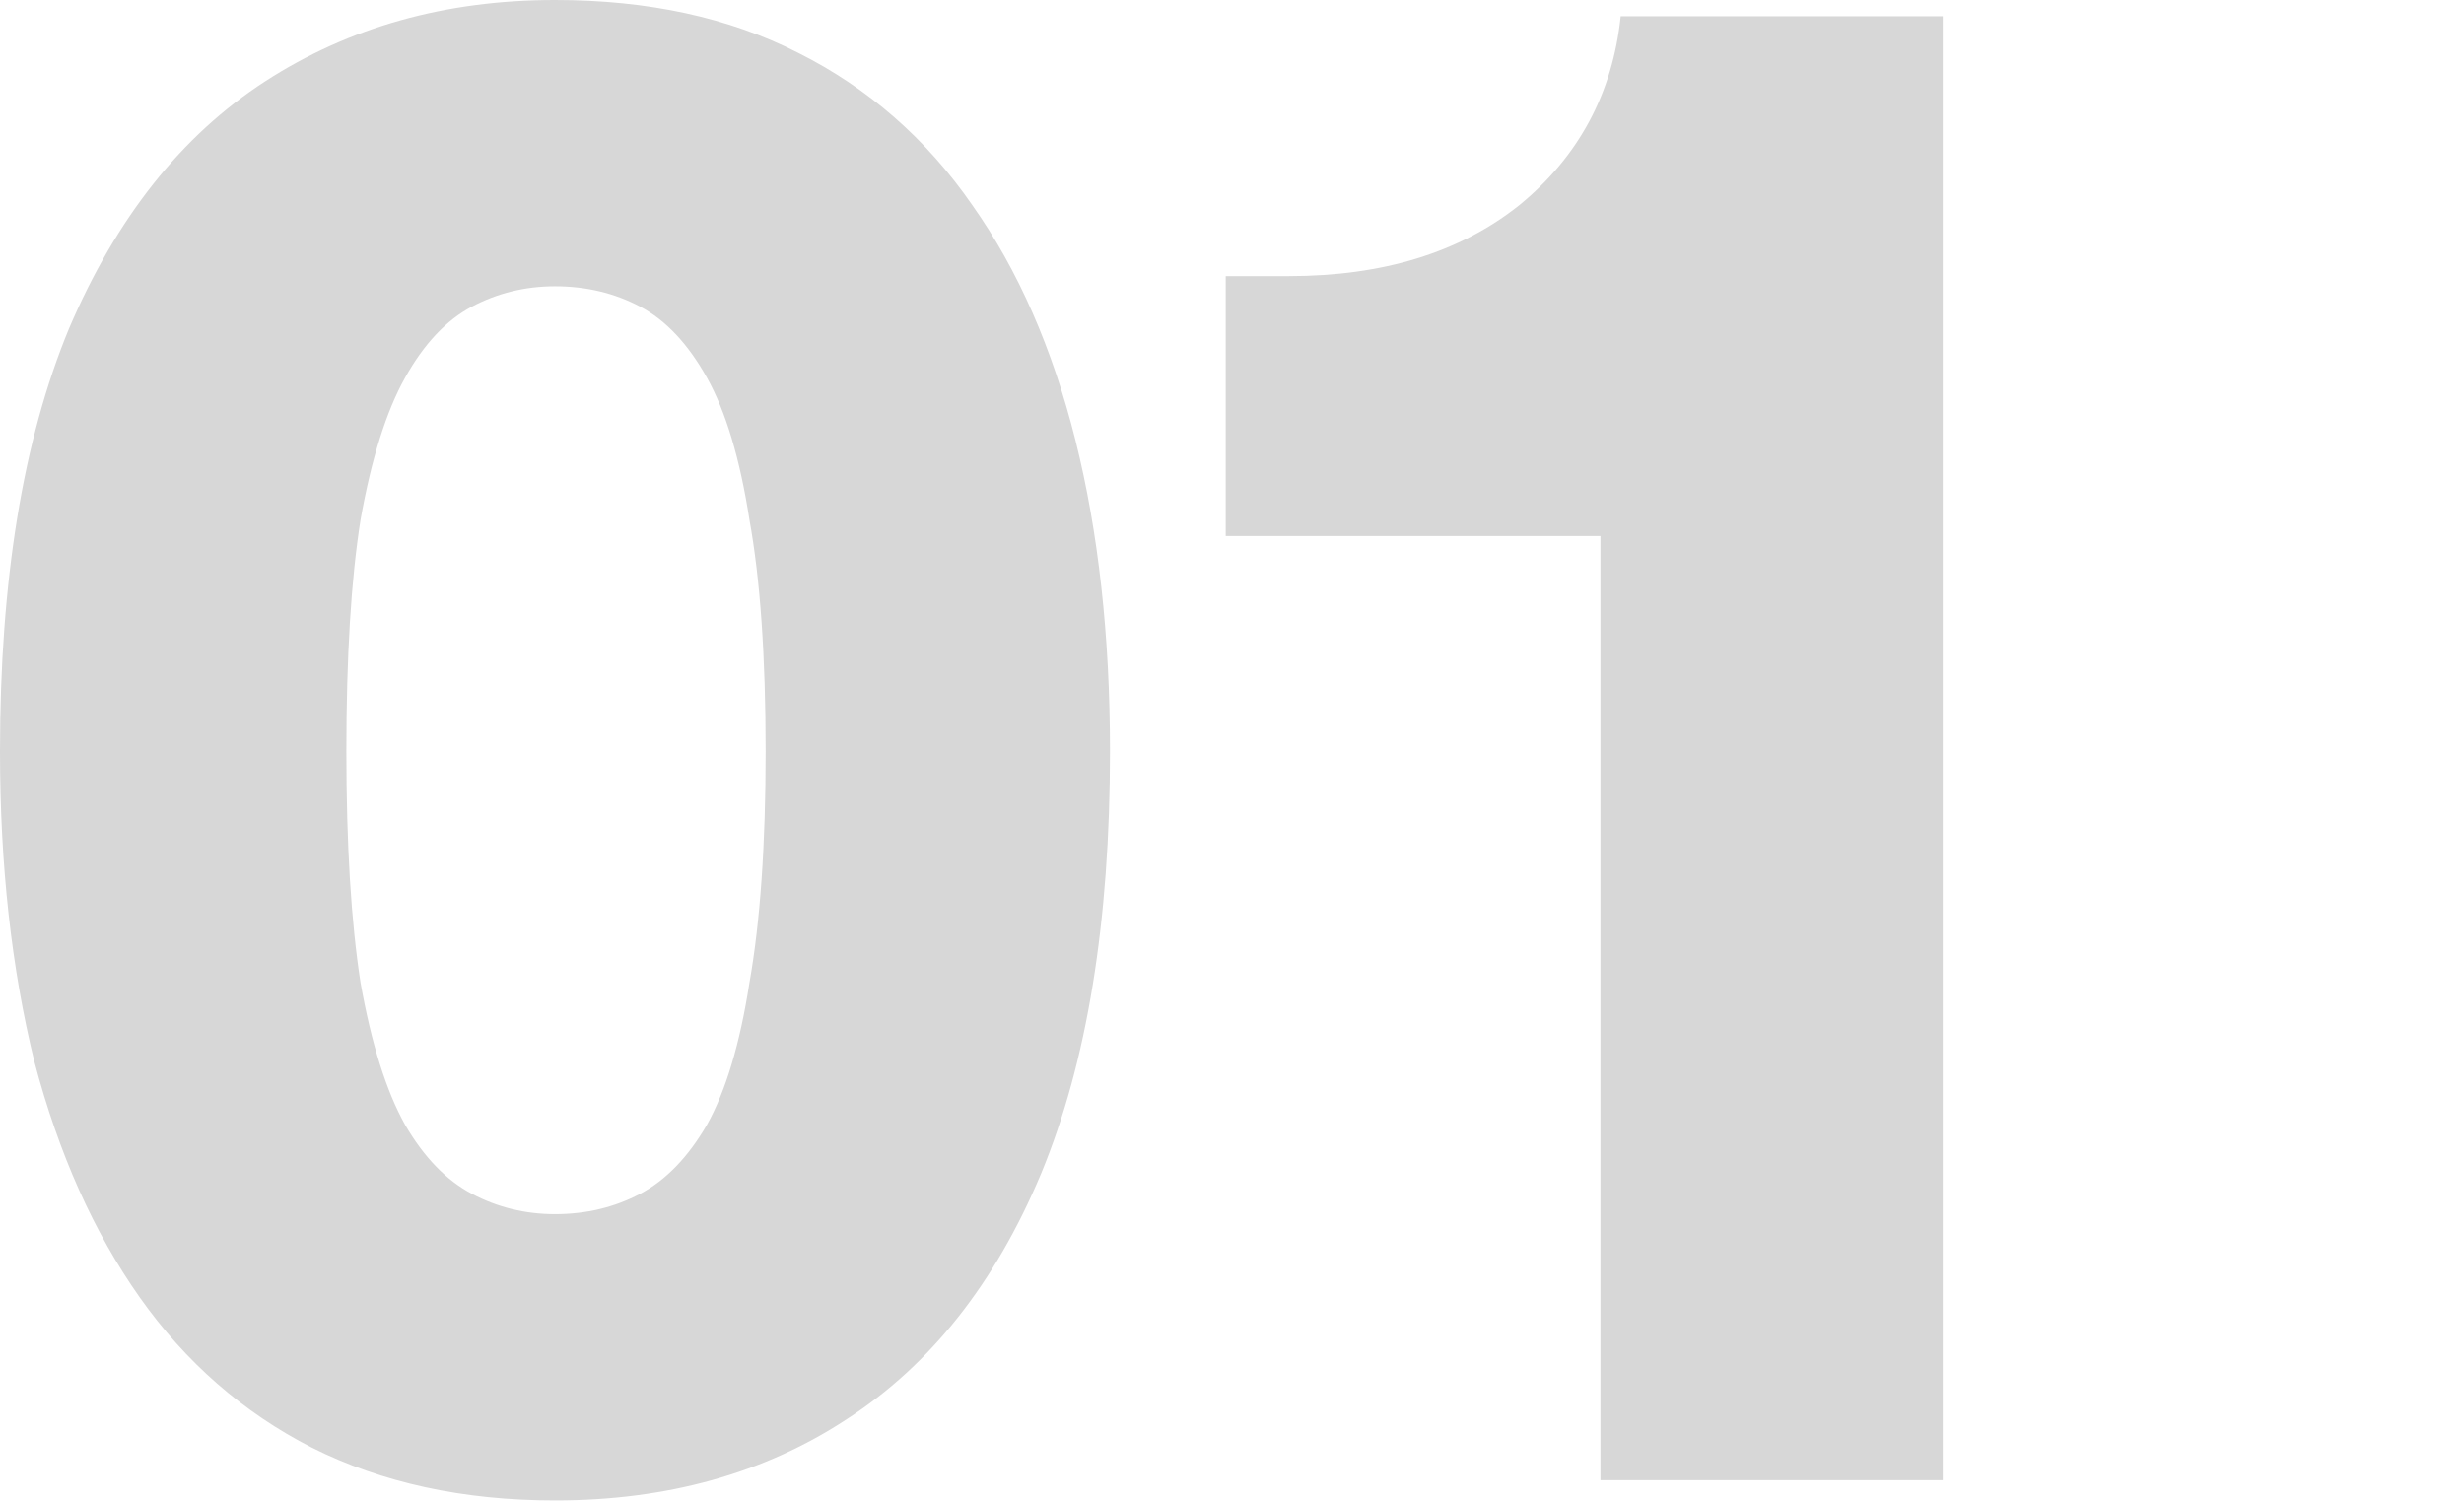
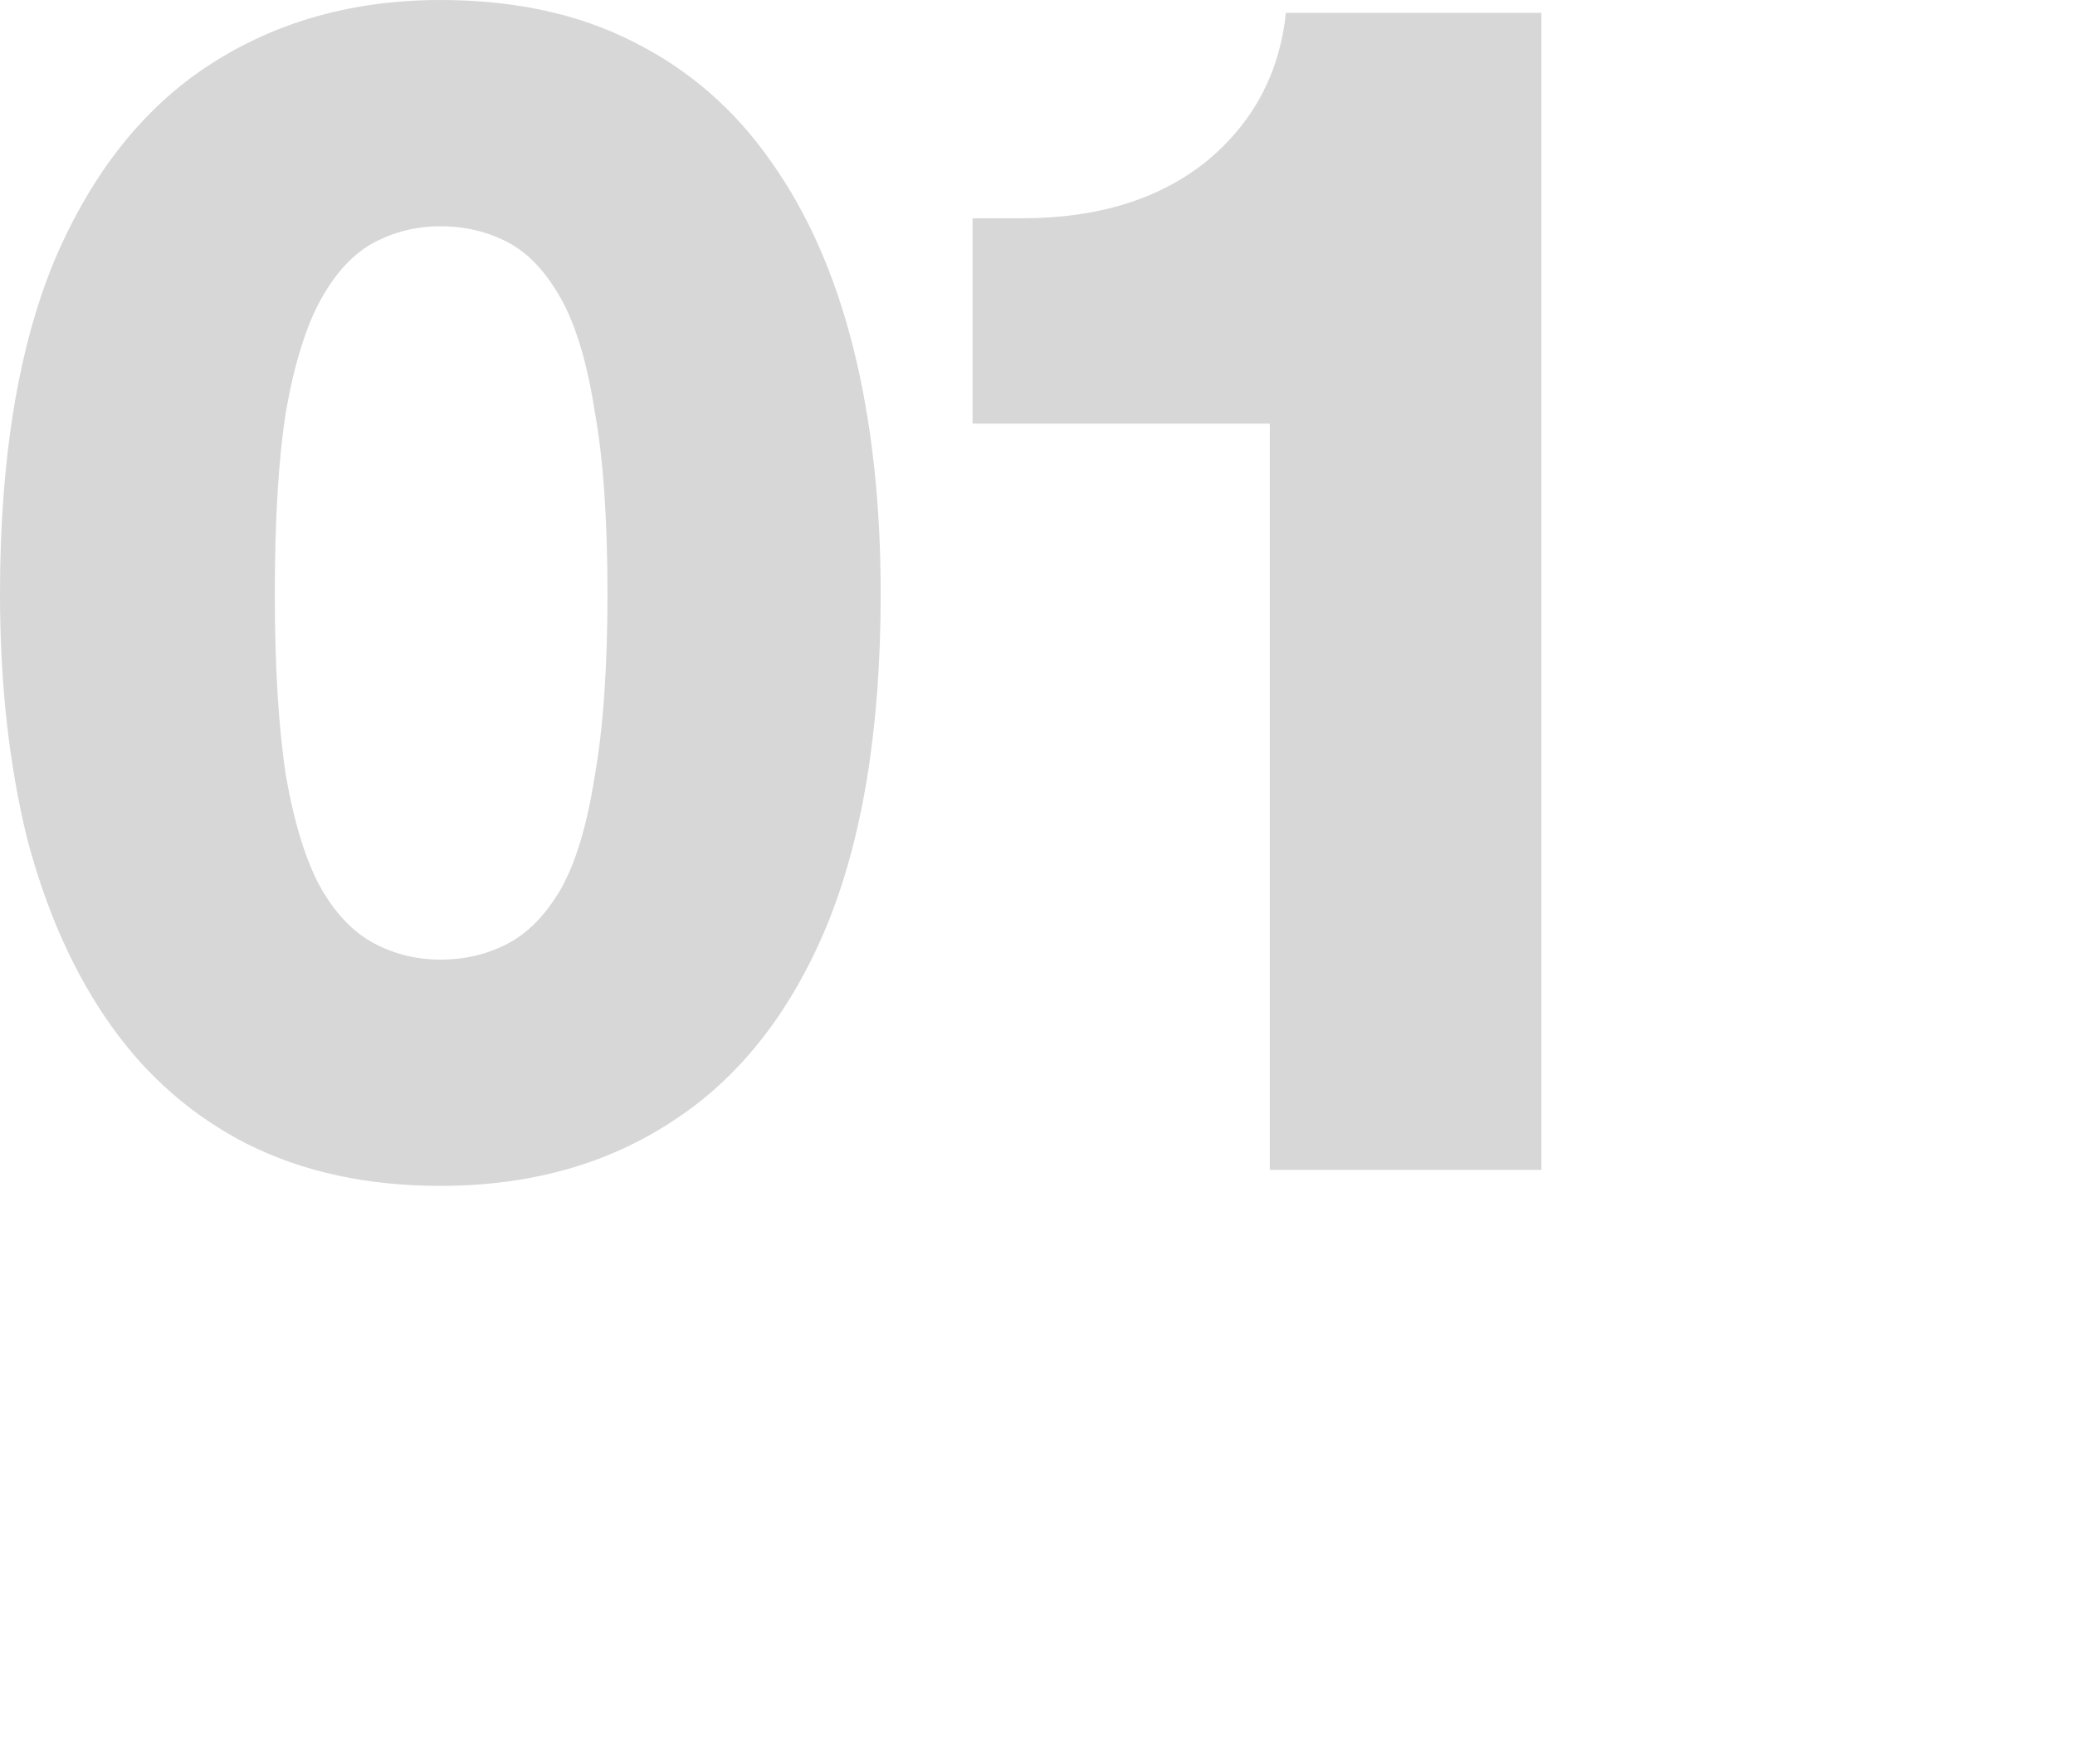
- <svg xmlns="http://www.w3.org/2000/svg" preserveAspectRatio="none" overflow="visible" style="display: block;" width="196.002" height="119.36" viewBox="0 0 196.002 119.36" fill="none">
+ <svg xmlns="http://www.w3.org/2000/svg" preserveAspectRatio="none" overflow="visible" style="display: block;" width="140" height="119" viewBox="0 0 140 119" fill="none">
  <g id="Frame 1000004838">
    <g id="01">
-       <path d="M44.148 119.36C36.843 119.36 30.399 117.96 24.813 115.161C19.335 112.361 14.77 108.377 11.117 103.208C7.465 98.04 4.673 91.795 2.739 84.473C0.913 77.043 0 68.806 0 59.761C0 46.194 1.826 34.995 5.478 26.166C9.238 17.336 14.447 10.768 21.107 6.461C27.767 2.154 35.447 0 44.148 0C51.559 0 58.004 1.4 63.483 4.199C69.068 6.999 73.687 11.037 77.339 16.313C80.991 21.482 83.73 27.727 85.556 35.049C87.382 42.371 88.296 50.608 88.296 59.761C88.296 73.328 86.469 84.526 82.817 93.356C79.165 102.078 74.009 108.592 67.35 112.899C60.797 117.206 53.063 119.36 44.148 119.36ZM44.148 96.586C46.618 96.586 48.874 96.048 50.915 94.971C52.956 93.894 54.728 92.064 56.232 89.48C57.736 86.788 58.864 83.019 59.616 78.174C60.475 73.328 60.905 67.191 60.905 59.761C60.905 52.223 60.475 46.086 59.616 41.348C58.864 36.502 57.736 32.734 56.232 30.042C54.728 27.35 52.956 25.466 50.915 24.389C48.874 23.312 46.618 22.774 44.148 22.774C41.785 22.774 39.583 23.312 37.542 24.389C35.501 25.466 33.728 27.35 32.225 30.042C30.721 32.734 29.539 36.502 28.68 41.348C27.928 46.086 27.552 52.223 27.552 59.761C27.552 67.191 27.928 73.328 28.68 78.174C29.539 83.019 30.721 86.788 32.225 89.48C33.728 92.064 35.501 93.894 37.542 94.971C39.583 96.048 41.785 96.586 44.148 96.586Z" fill="#D7D7D7" />
-       <path d="M127.31 117.745V42.64H97.502V21.966H102.497C110.016 21.966 116.139 20.082 120.865 16.313C125.591 12.437 128.277 7.43 128.921 1.292H154.54V117.745H127.31Z" fill="#D7D7D7" />
+       <path d="M29.71 80C24.794 80 20.457 79.062 16.698 77.185C13.012 75.309 9.939 72.639 7.482 69.175C5.024 65.71 3.144 61.525 1.843 56.617C0.614 51.637 0 46.116 0 40.054C0 30.961 1.229 23.455 3.687 17.537C6.217 11.619 9.723 7.217 14.204 4.33C18.686 1.443 23.855 0 29.71 0C34.698 0 39.035 0.938 42.722 2.815C46.48 4.691 49.589 7.397 52.047 10.934C54.504 14.398 56.348 18.584 57.577 23.491C58.805 28.399 59.42 33.92 59.42 40.054C59.42 49.148 58.191 56.653 55.733 62.571C53.276 68.417 49.806 72.783 45.324 75.67C40.914 78.557 35.71 80 29.71 80ZM29.71 64.736C31.372 64.736 32.891 64.375 34.264 63.654C35.638 62.932 36.83 61.705 37.842 59.973C38.854 58.169 39.613 55.643 40.119 52.395C40.697 49.148 40.987 45.034 40.987 40.054C40.987 35.002 40.697 30.889 40.119 27.713C39.613 24.465 38.854 21.94 37.842 20.135C36.83 18.331 35.638 17.068 34.264 16.346C32.891 15.625 31.372 15.264 29.71 15.264C28.12 15.264 26.638 15.625 25.264 16.346C23.891 17.068 22.698 18.331 21.686 20.135C20.674 21.94 19.879 24.465 19.301 27.713C18.795 30.889 18.542 35.002 18.542 40.054C18.542 45.034 18.795 49.148 19.301 52.395C19.879 55.643 20.674 58.169 21.686 59.973C22.698 61.705 23.891 62.932 25.264 63.654C26.638 64.375 28.12 64.736 29.71 64.736Z" fill="#D7D7D7" />
+       <path d="M85.675 78.918V28.579H65.616V14.723H68.977C74.037 14.723 78.157 13.46 81.338 10.934C84.519 8.336 86.326 4.98 86.76 0.866H104V78.918H85.675Z" fill="#D7D7D7" />
    </g>
  </g>
</svg>
